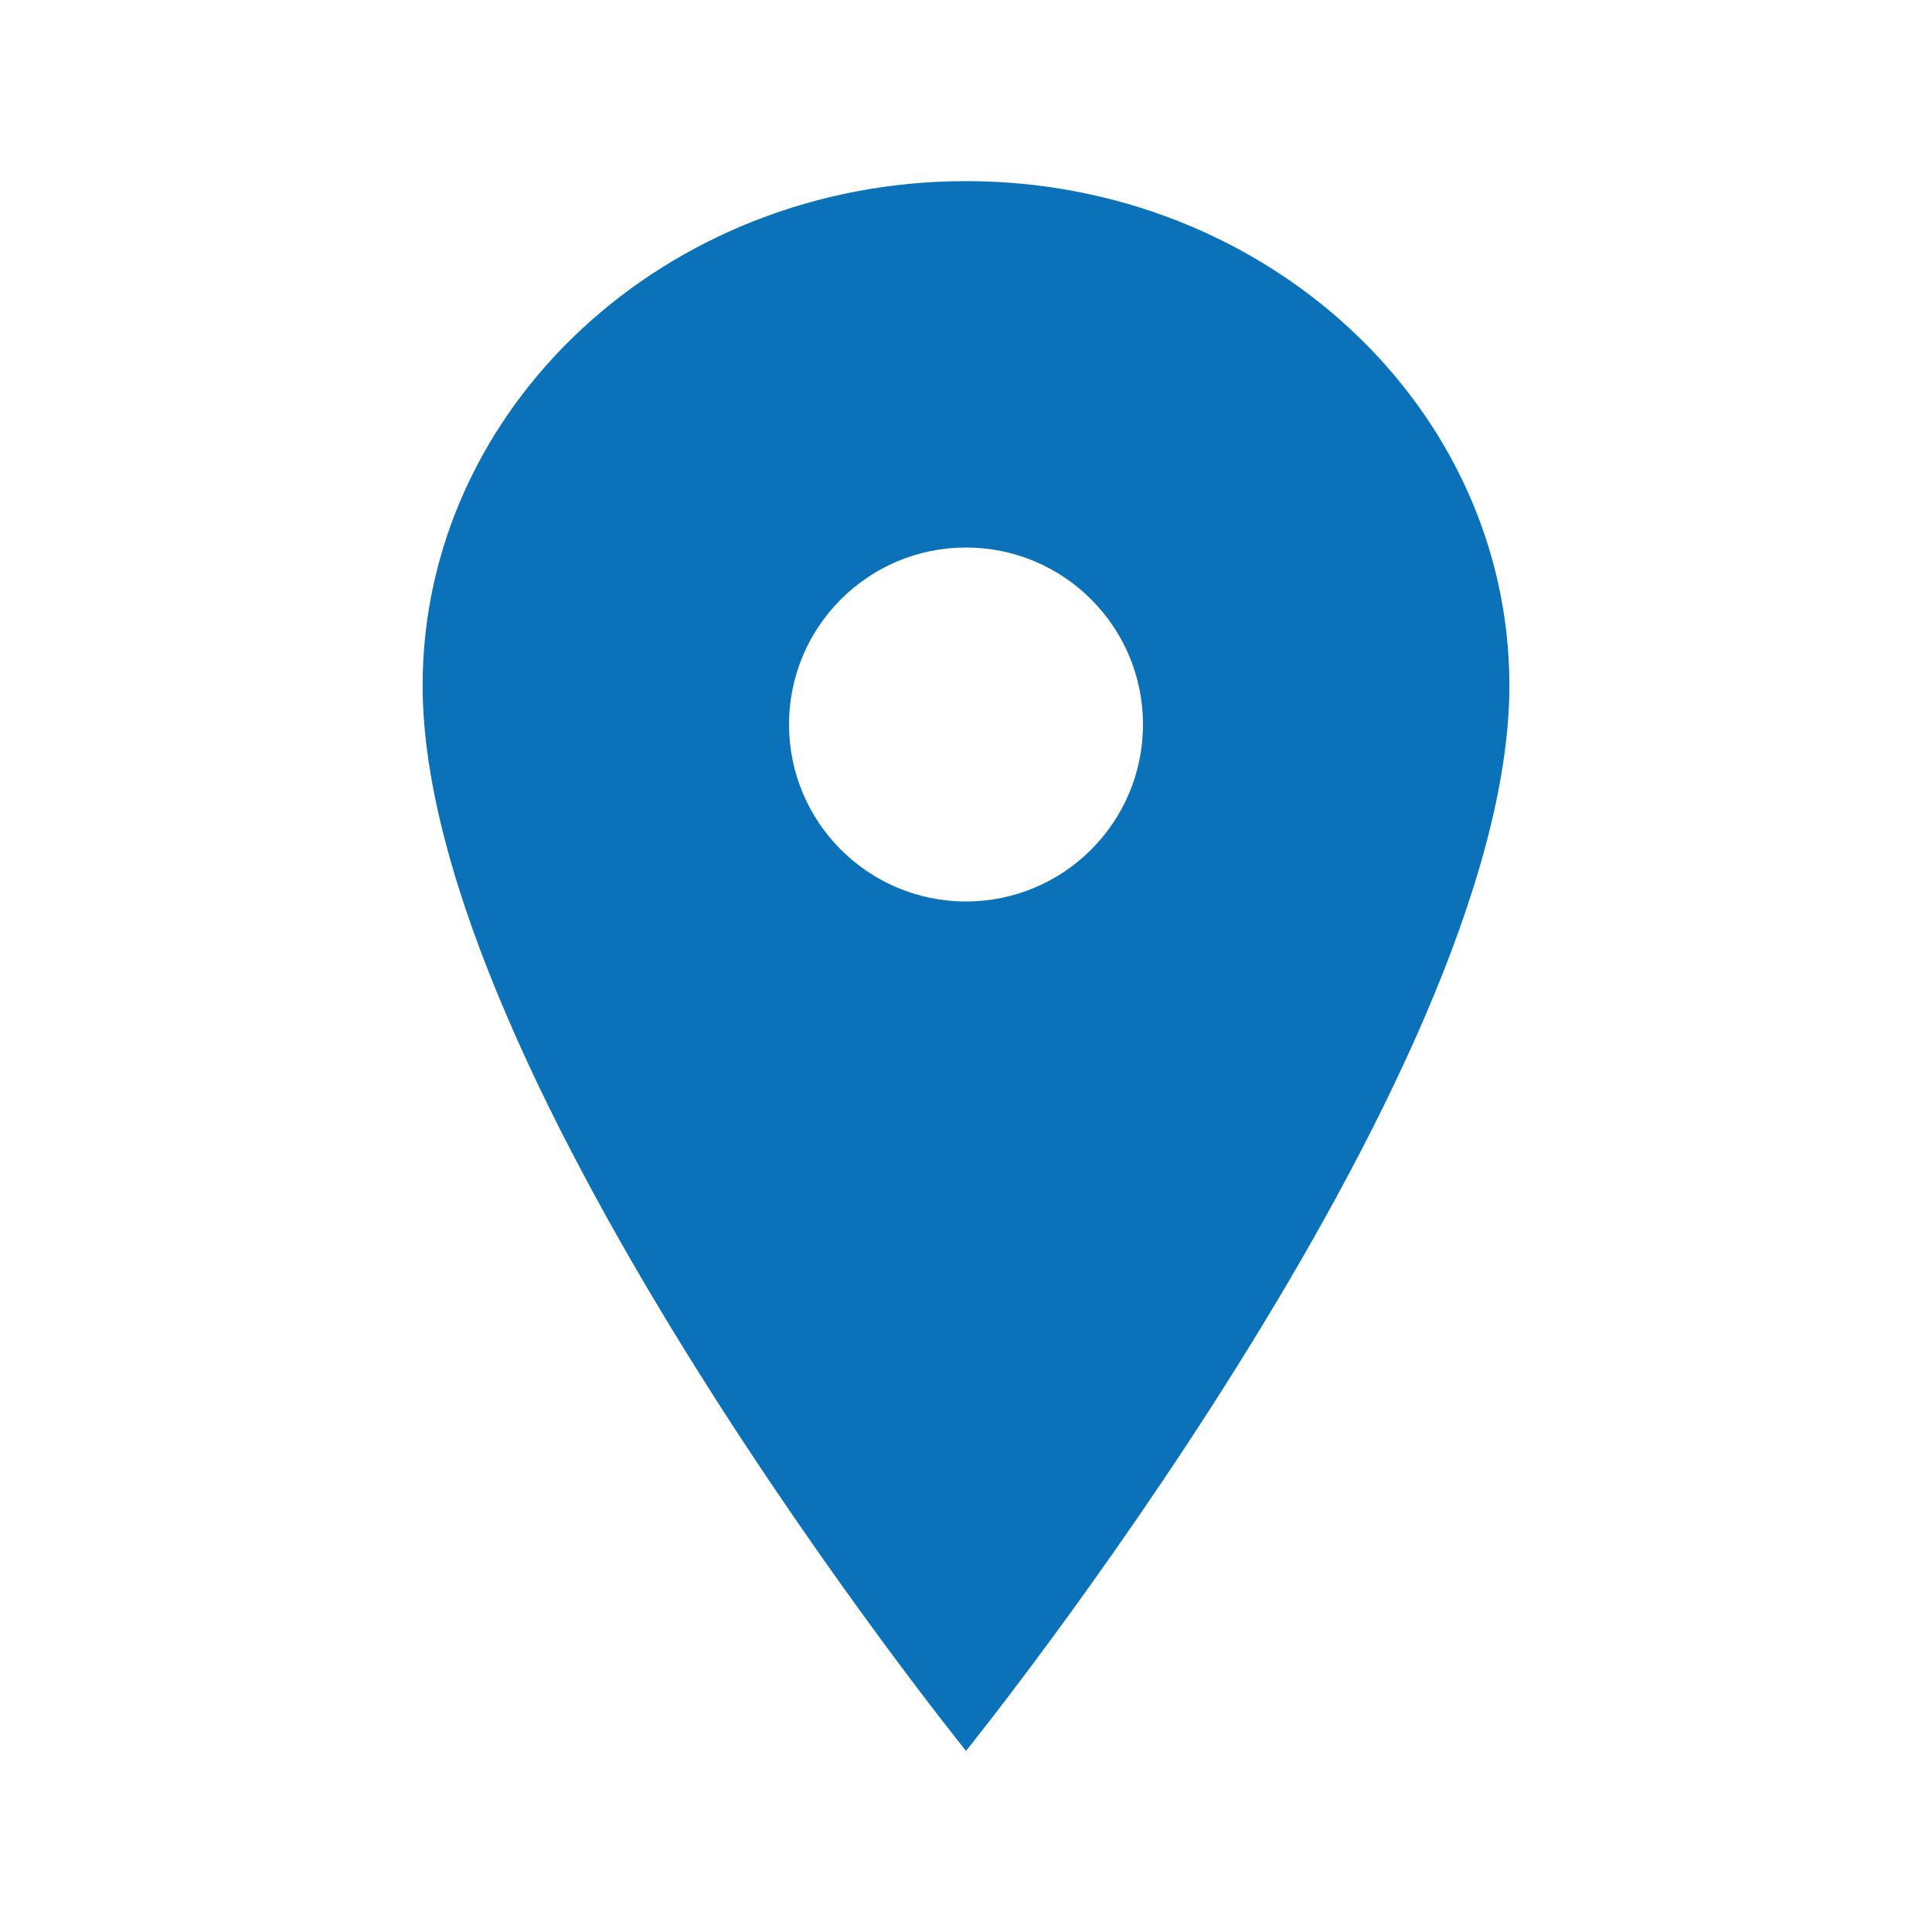
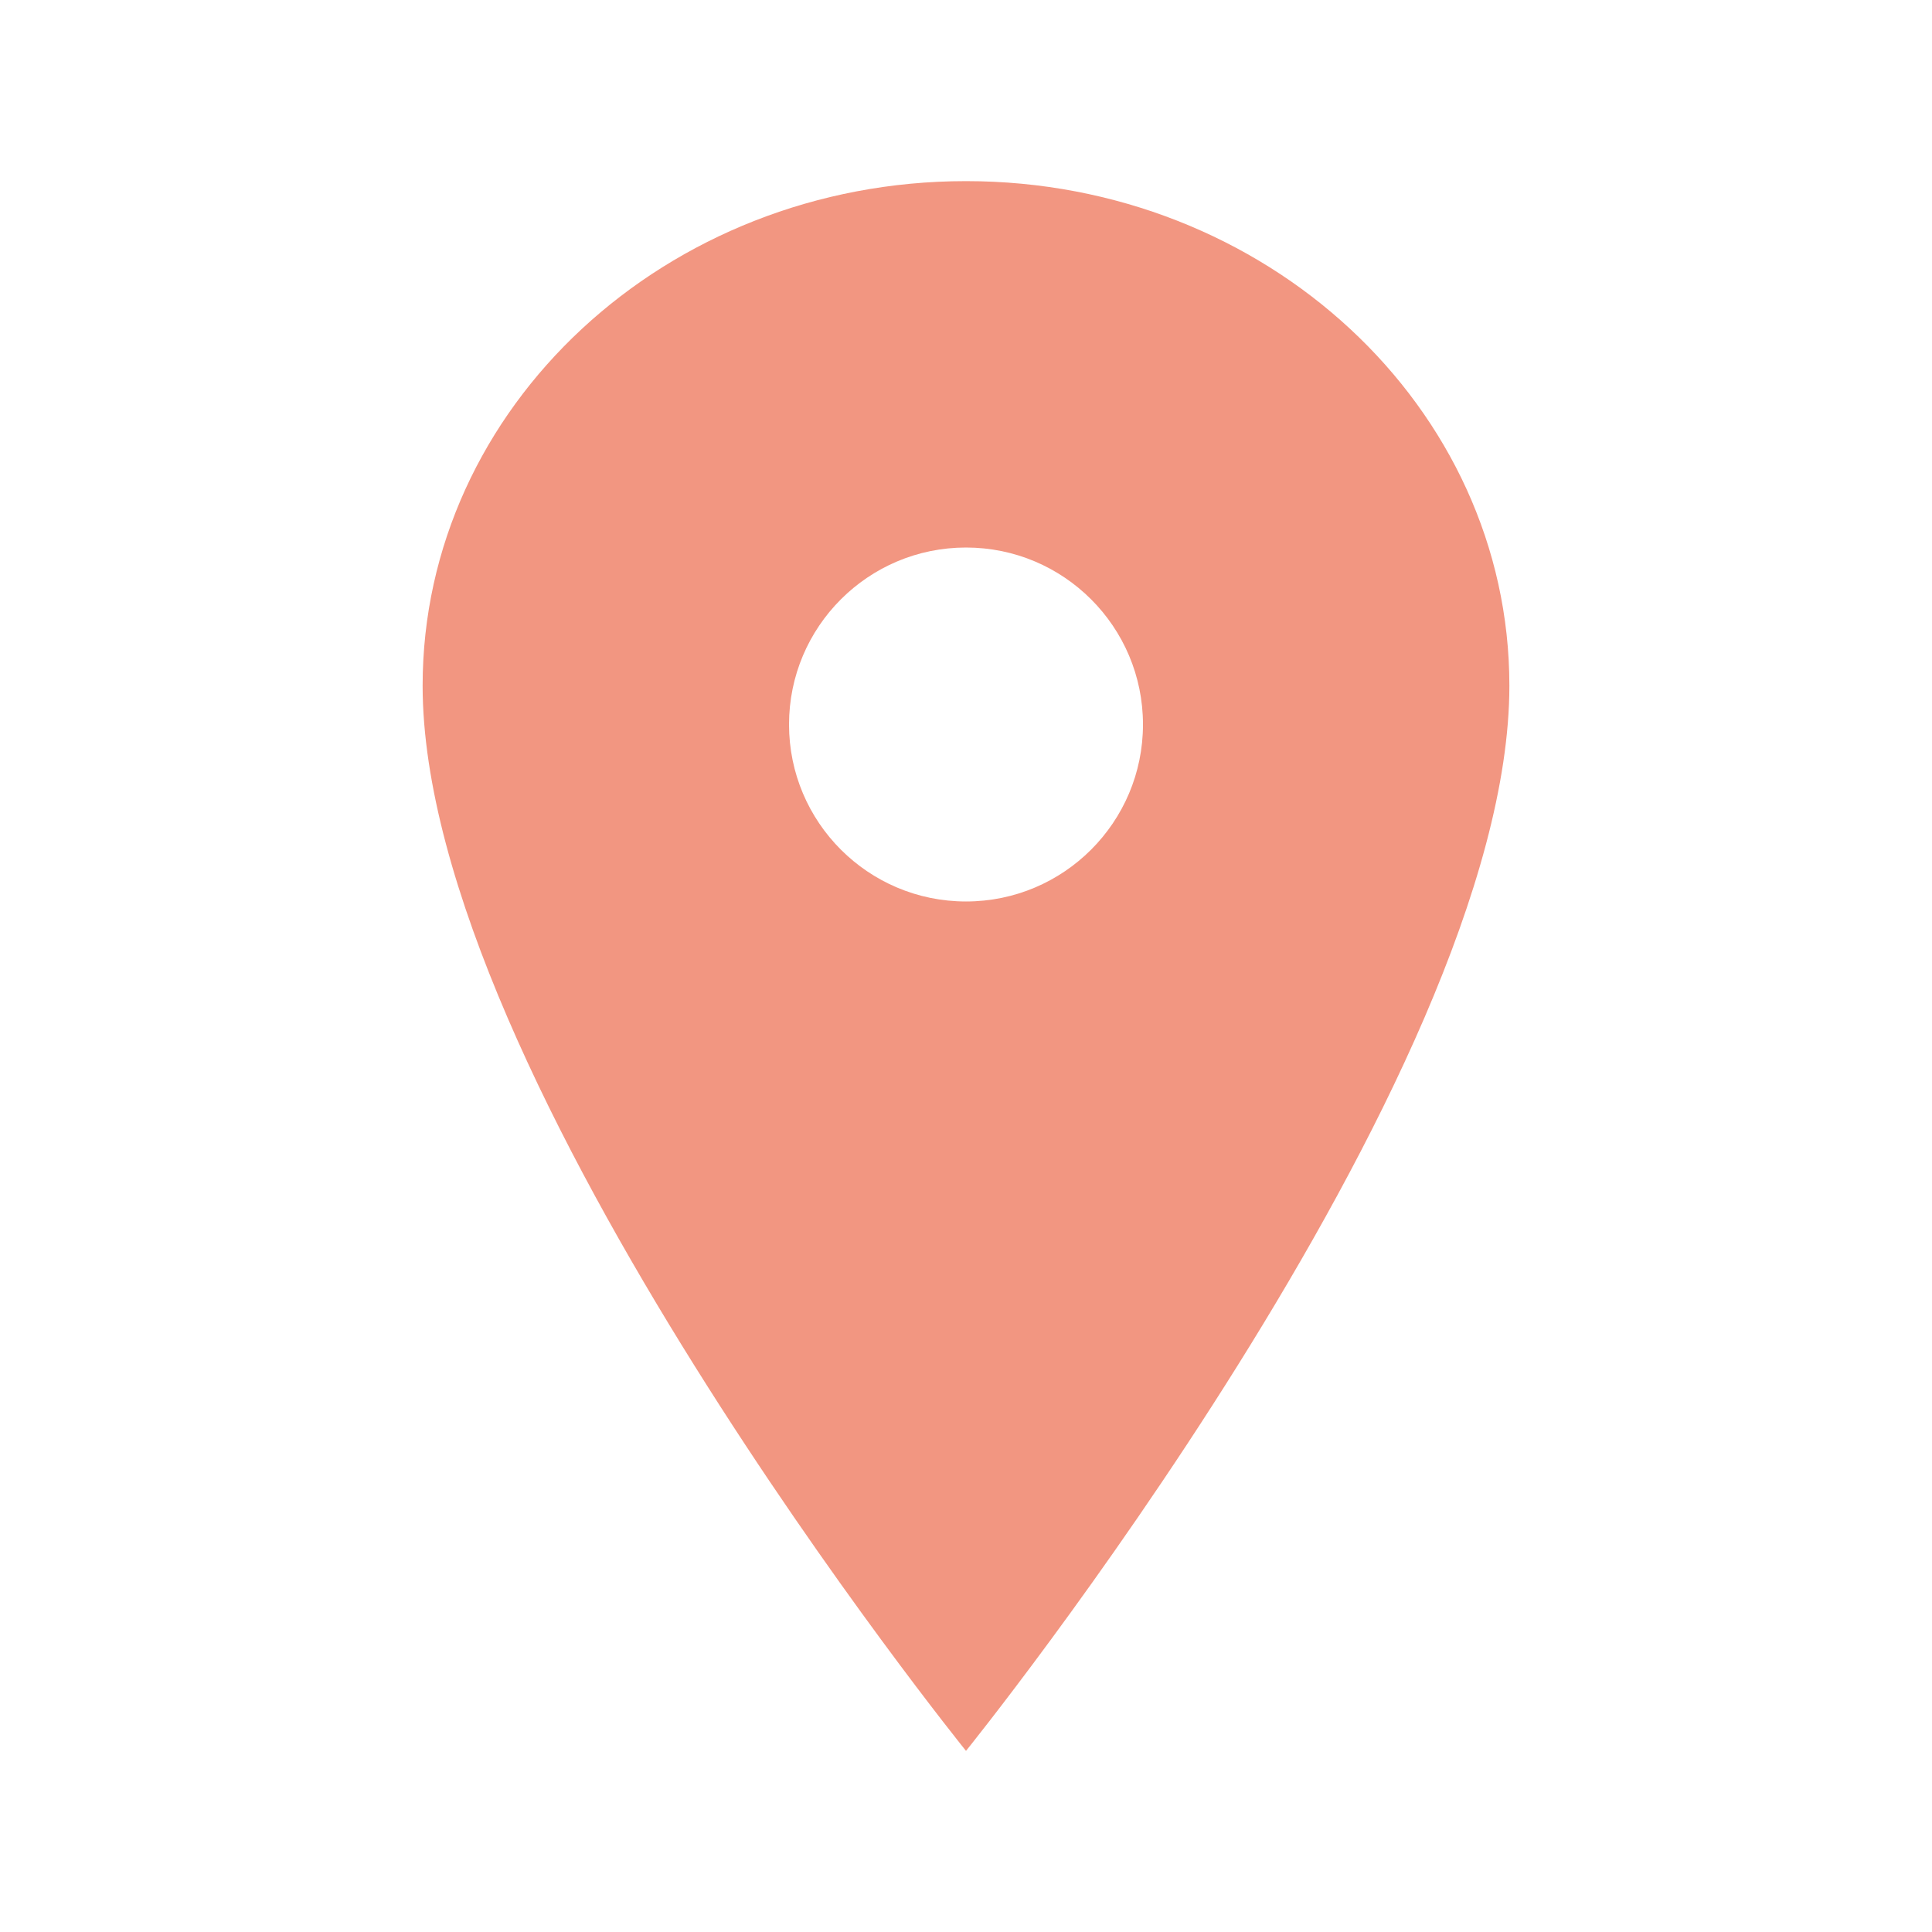
<svg xmlns="http://www.w3.org/2000/svg" viewBox="0 0 512 512">
-   <path d="M256 48c-79.5 0-144 59.9-144 133.7 0 104 144 282.3 144 282.3s144-178.3 144-282.3C400 107.9 335.5 48 256 48zm0 190.9c-25.9 0-46.9-21-46.9-46.9s21-46.9 46.9-46.9 46.9 21 46.9 46.9-21 46.9-46.9 46.9z" fill="#0b72b9" />
+   <path d="M256 48c-79.5 0-144 59.9-144 133.7 0 104 144 282.3 144 282.3s144-178.3 144-282.3C400 107.9 335.5 48 256 48zm0 190.9c-25.9 0-46.9-21-46.9-46.9s21-46.9 46.9-46.9 46.9 21 46.9 46.9-21 46.9-46.9 46.9z" fill="#F29681" />
</svg>
